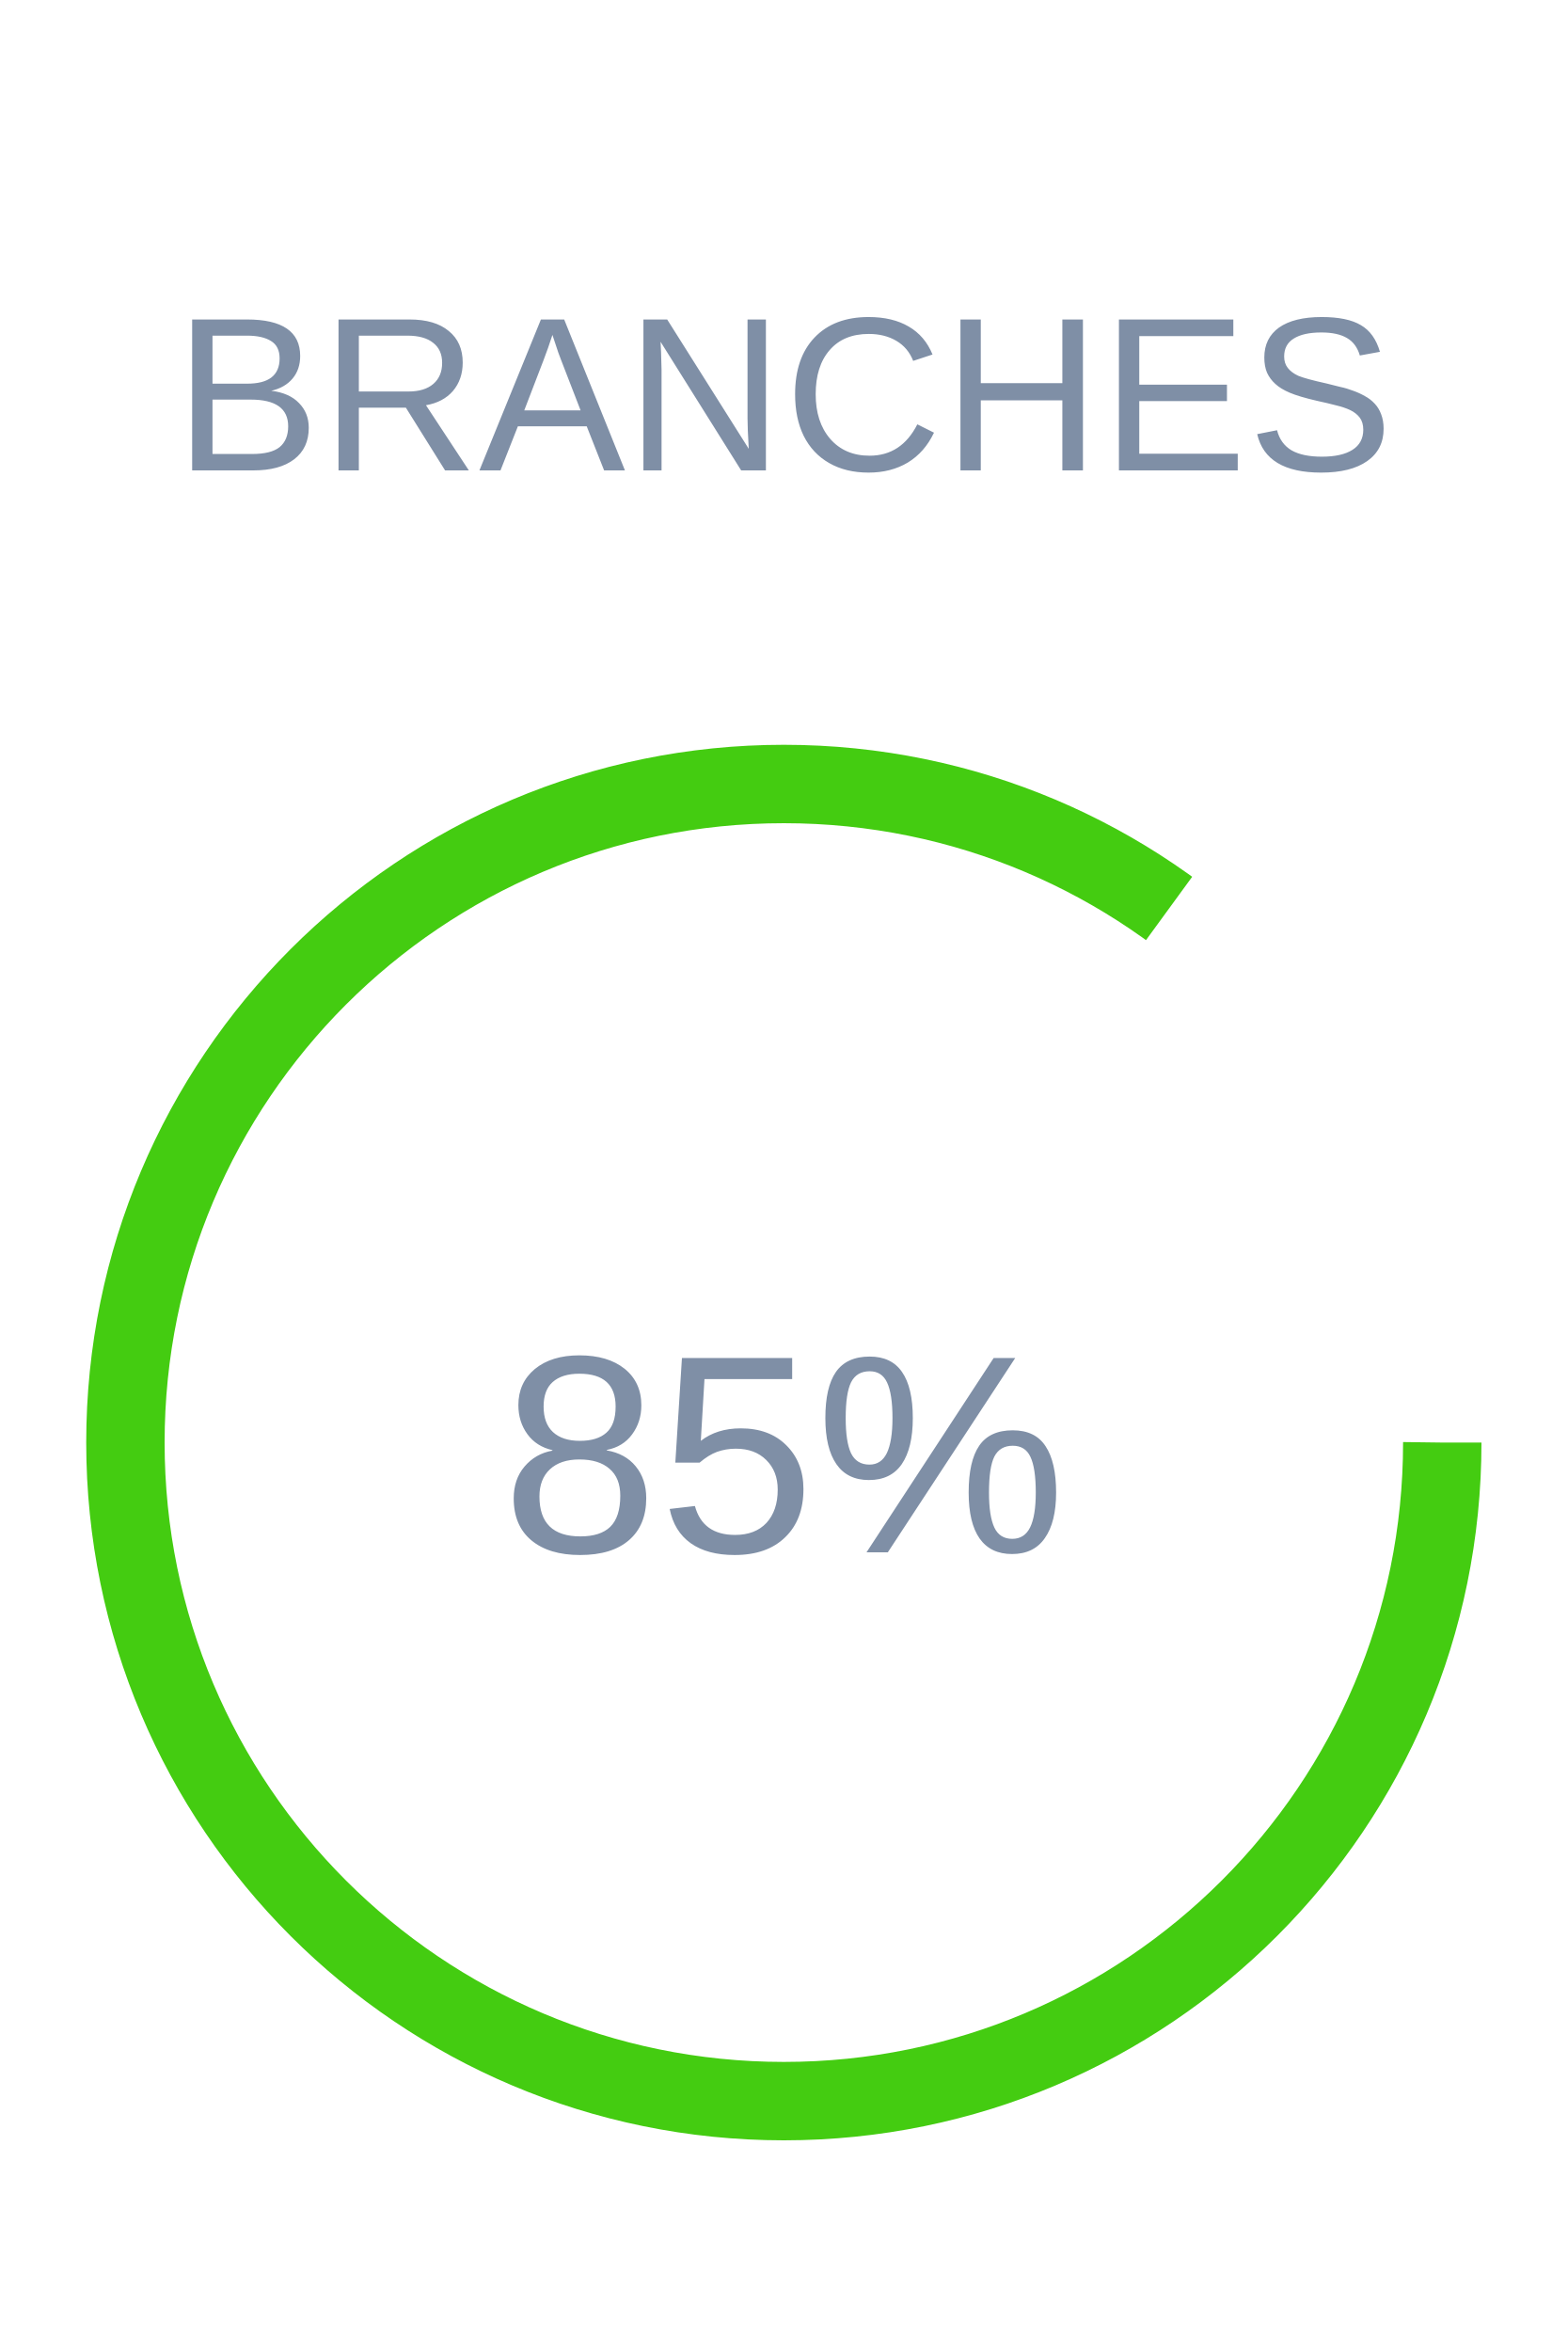
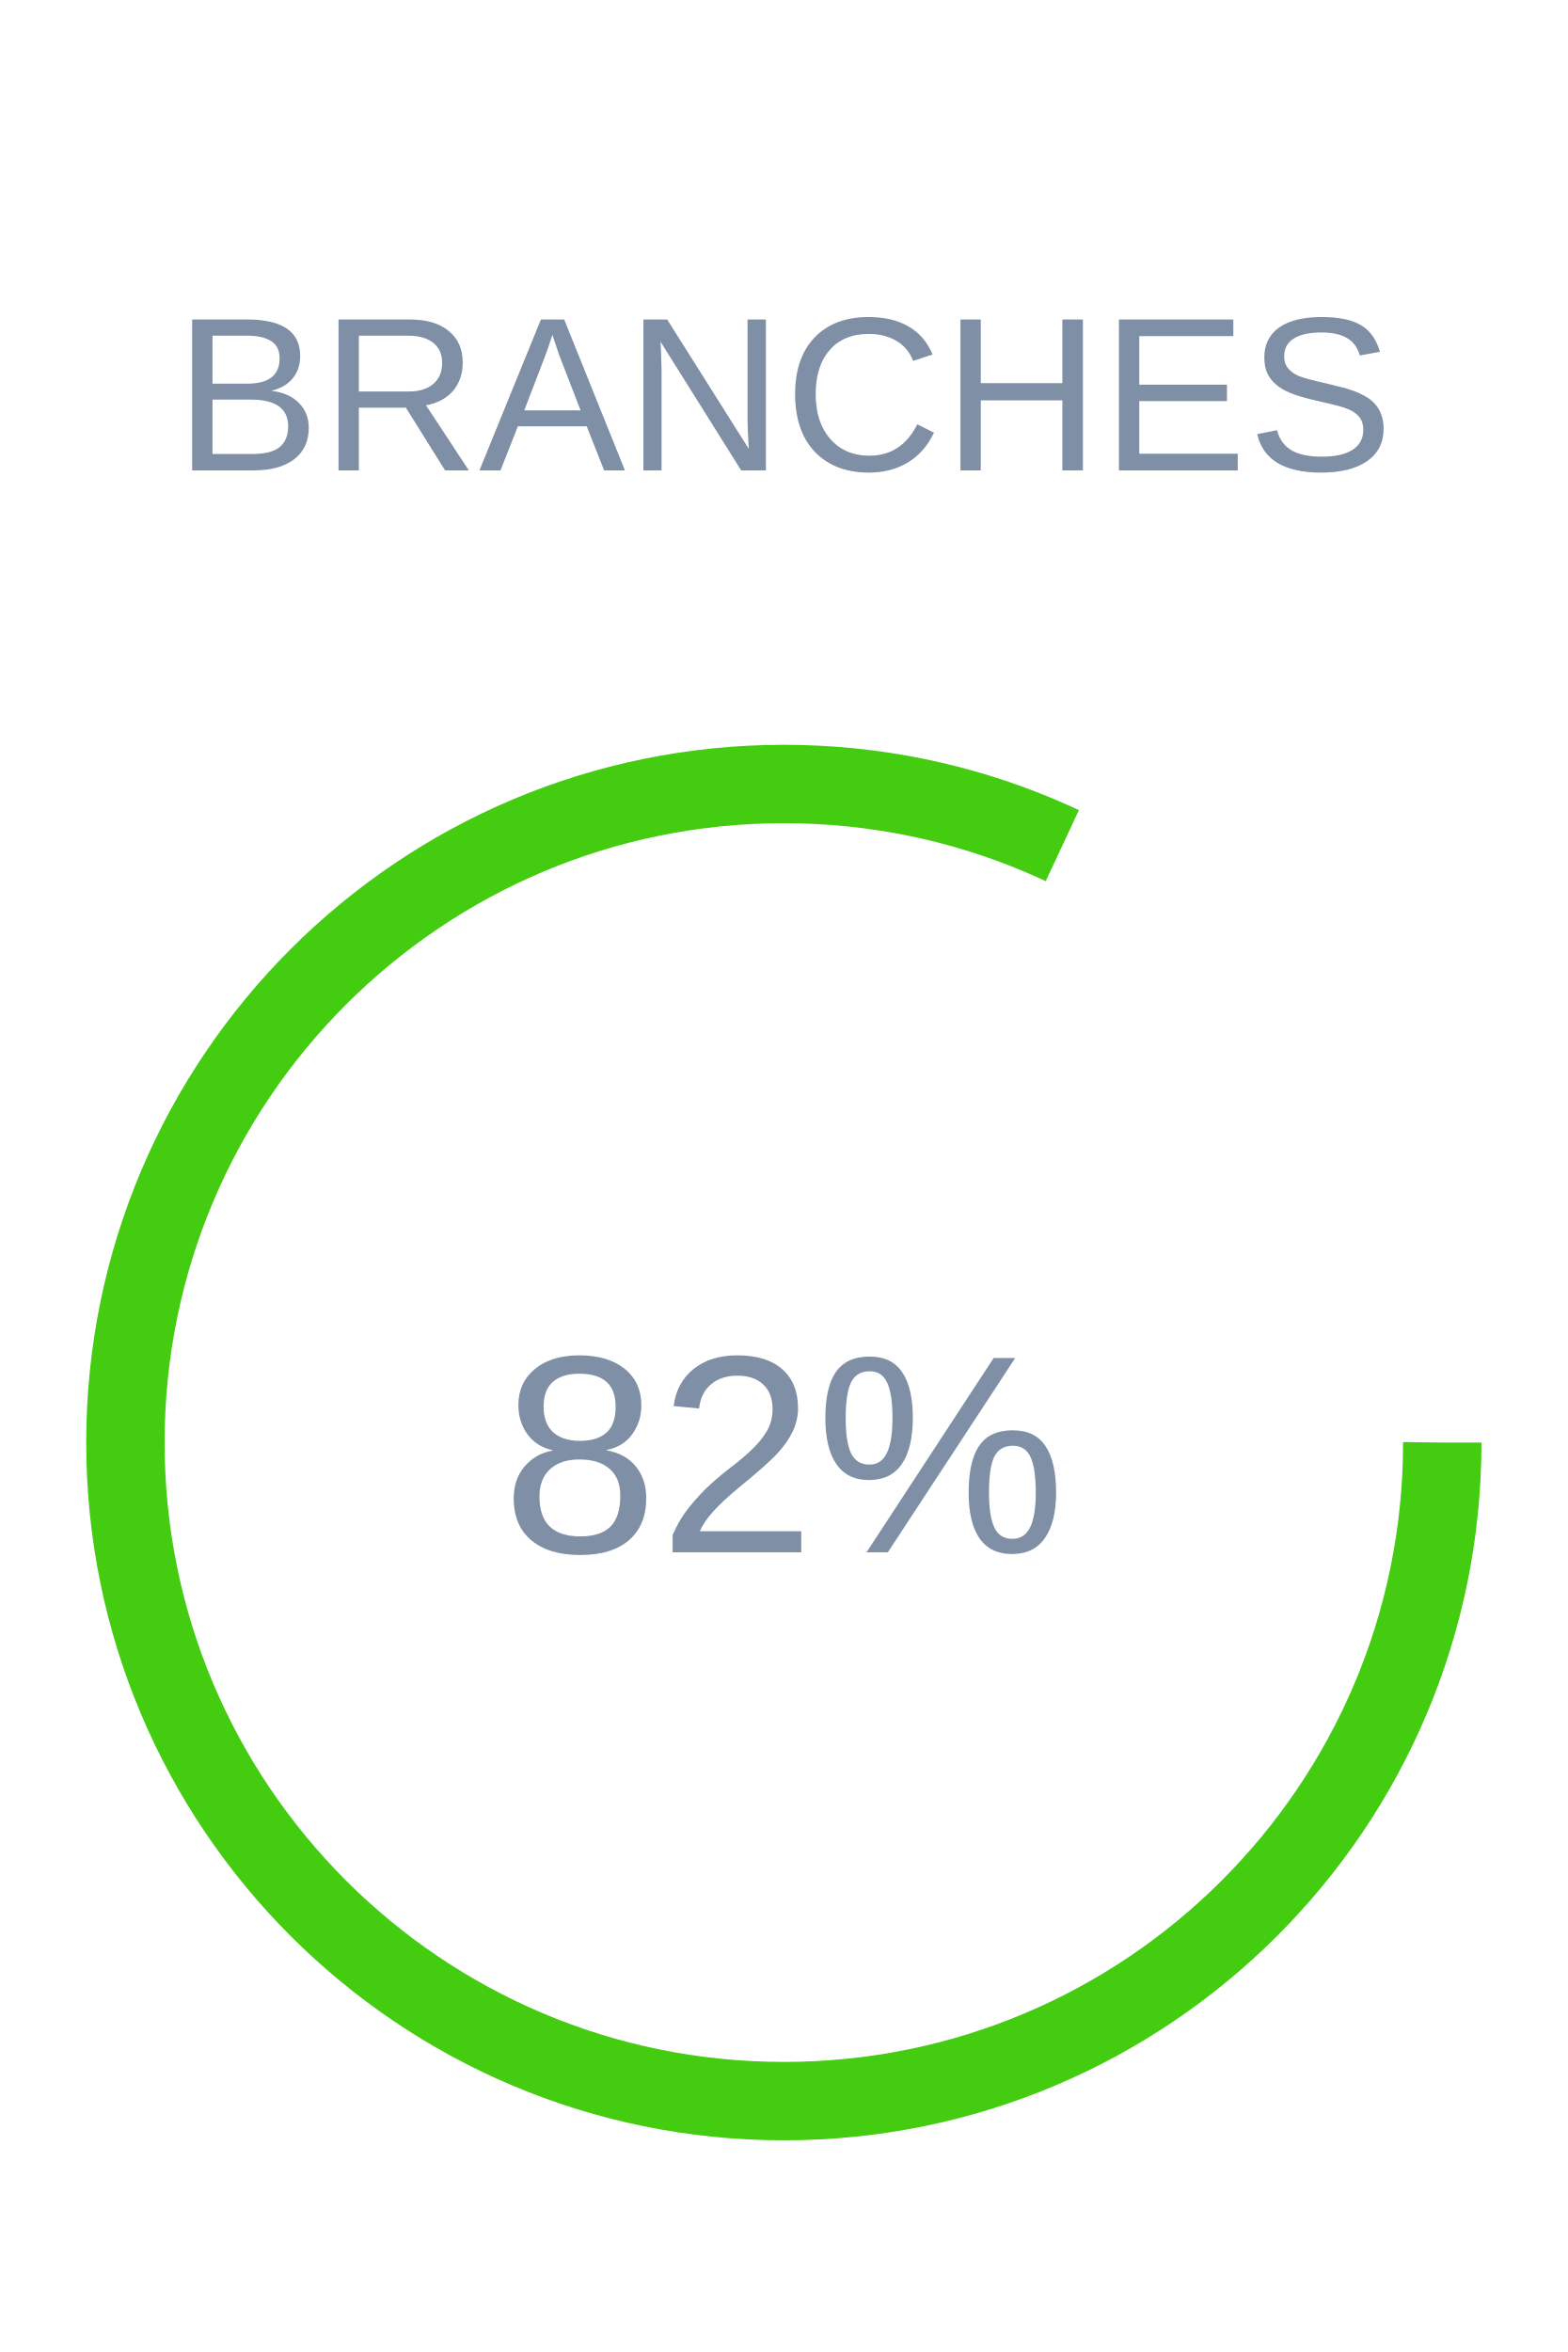
<svg xmlns="http://www.w3.org/2000/svg" width="100" height="150" viewBox="0 0 100 150">
  <text x="50%" y="30" text-anchor="middle" font-size="14" font-family="Arial" fill="#7f8fa6">BRANCHES</text>
-   <circle cx="50" cy="92" r="42" fill="transparent" stroke="#4c1" stroke-width="5" stroke-dasharray="263.76" stroke-dashoffset="39.564" />
-   <text x="50%" y="92" text-anchor="middle" dy="7" font-size="18" font-family="Arial" fill="#7f8fa6">85%</text>
+   <circle cx="50" cy="92" r="42" fill="transparent" stroke="#4c1" stroke-width="5" stroke-dasharray="263.76" stroke-dashoffset="47.477" />
+   <text x="50%" y="92" text-anchor="middle" dy="7" font-size="18" font-family="Arial" fill="#7f8fa6">82%</text>
</svg>
